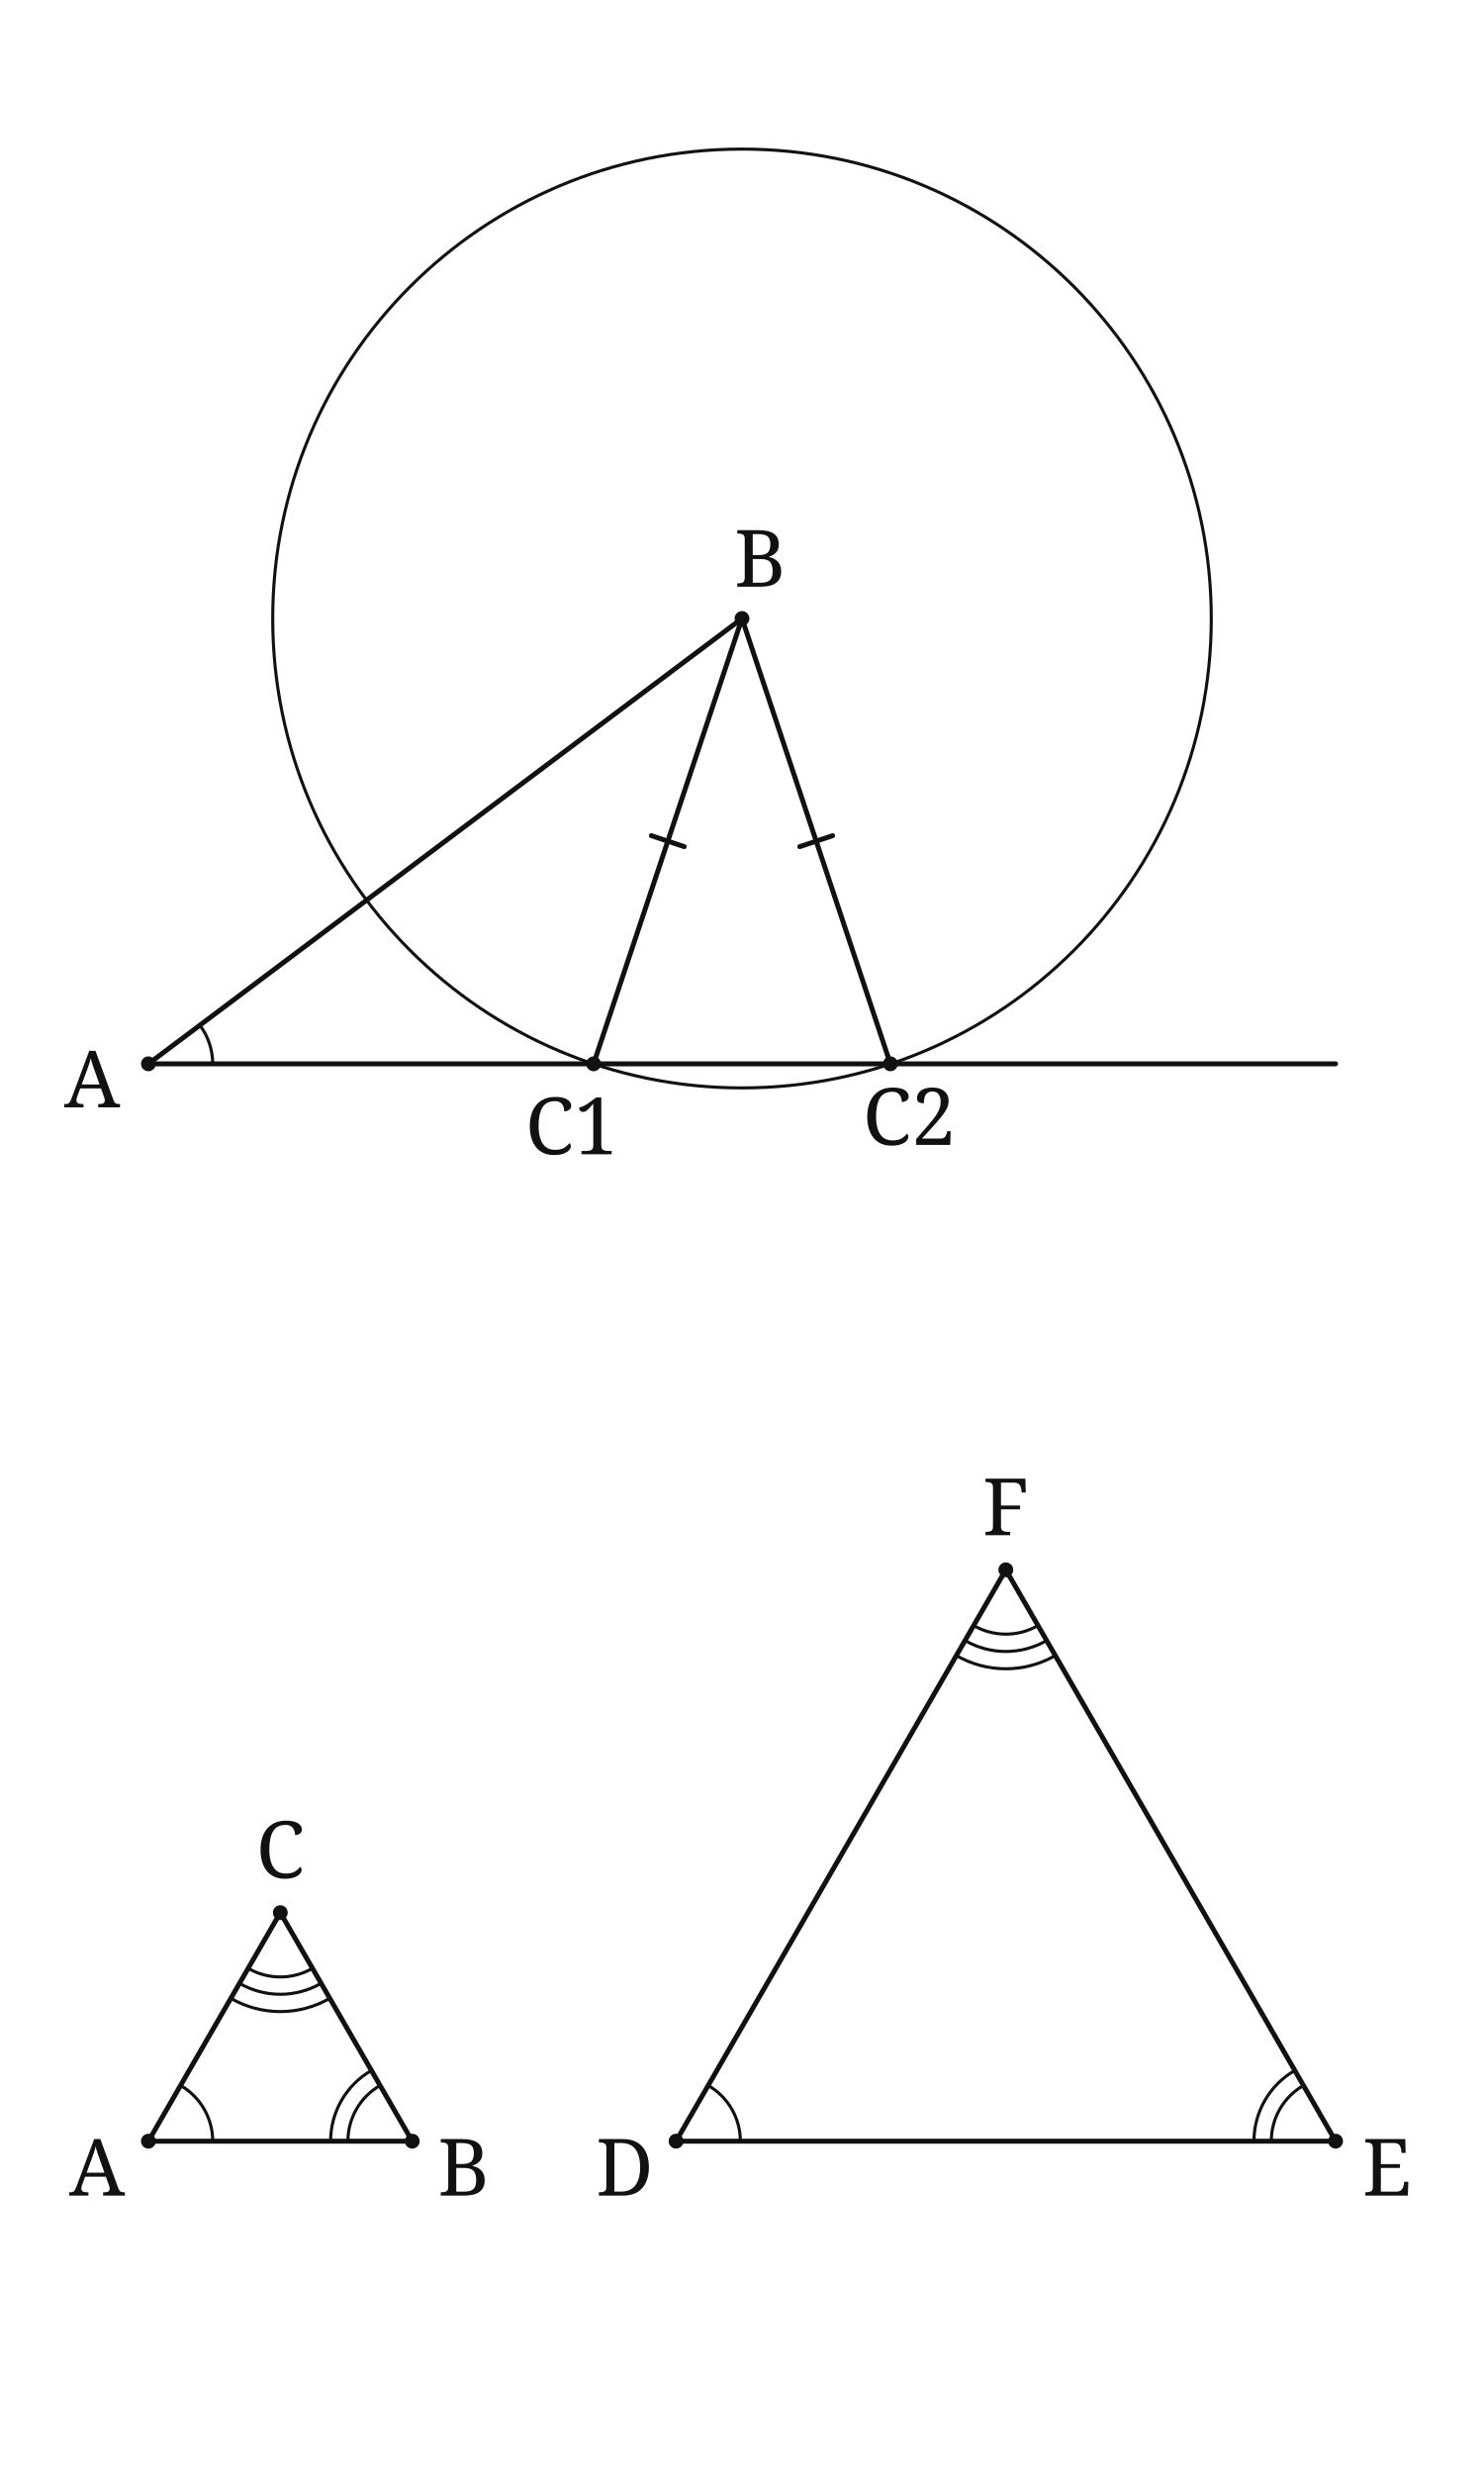
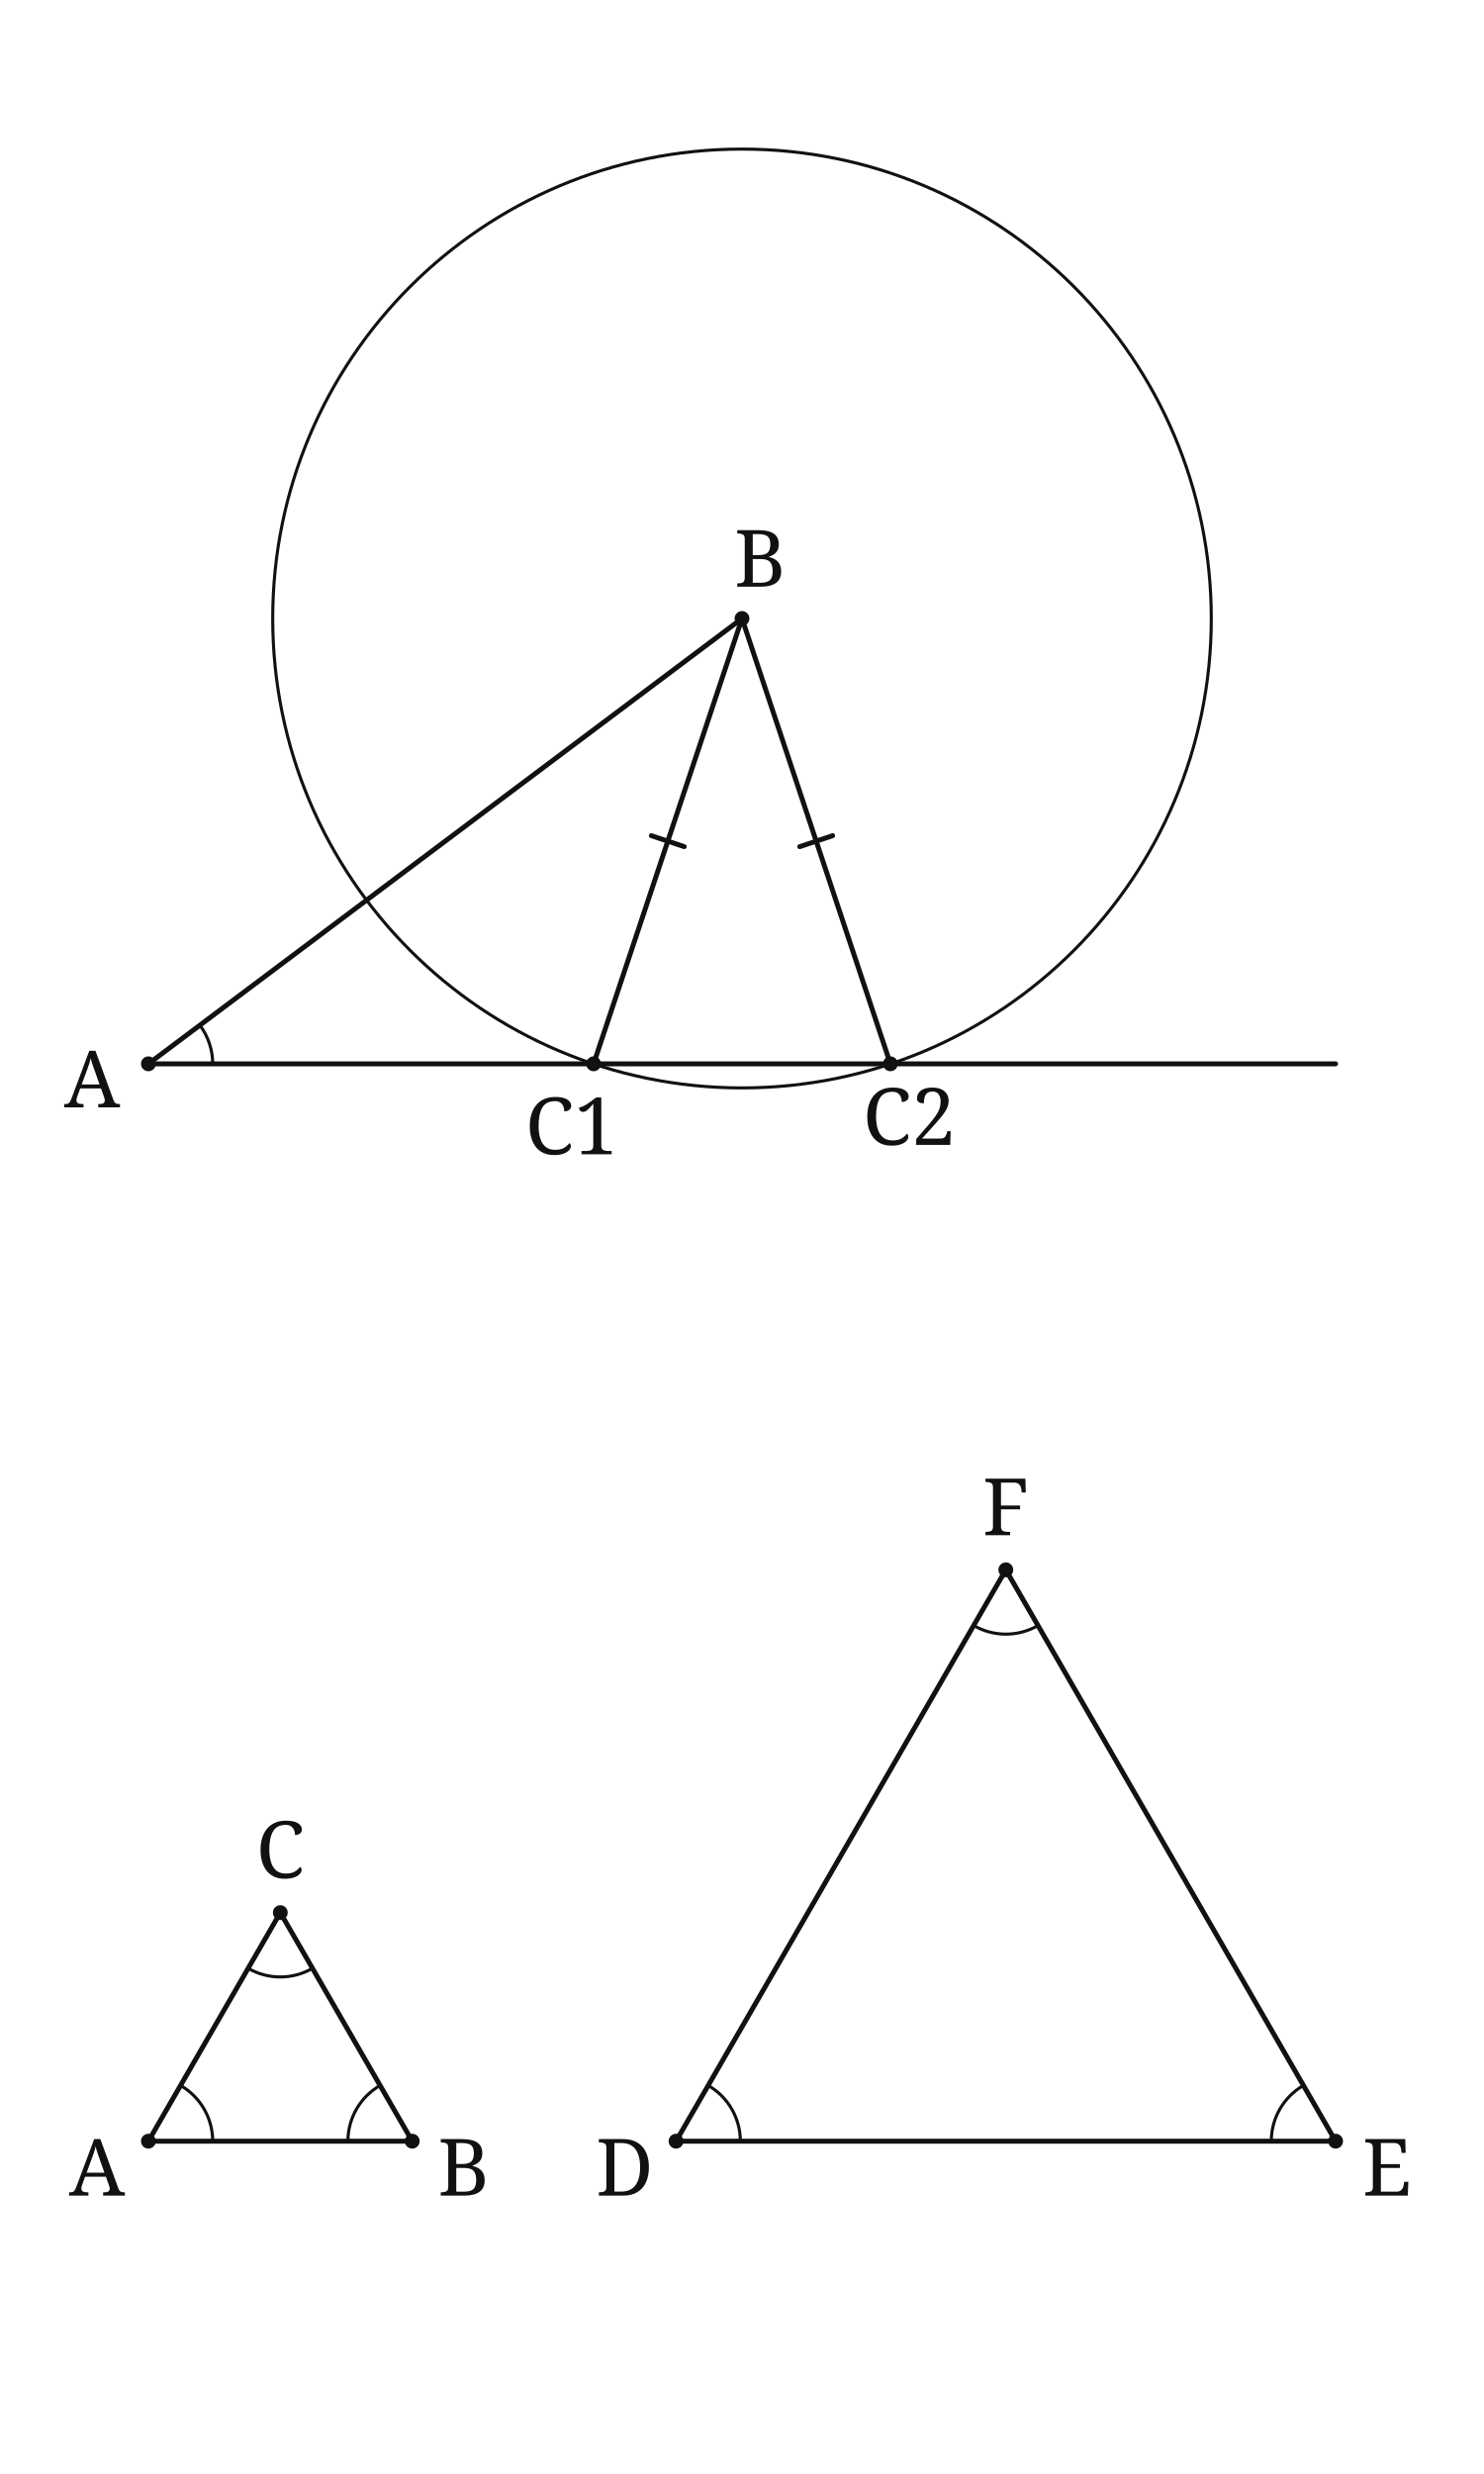
<svg xmlns="http://www.w3.org/2000/svg" viewBox="0 0 600 1000" role="img" aria-labelledby="u04-l02-s11-title">
  <g fill="none" stroke="#111" stroke-width="2" stroke-linejoin="round" stroke-linecap="round" font-family="Literata, Georgia, serif">
    <g transform="translate(0,0)">
      <g id="u04-l02-s11-p1-givens">
        <circle cx="300" cy="250" r="189.737" stroke-width="1.25" />
        <path d="M60,430L540,430" stroke-width="2" />
        <path d="M60,430L300,250" stroke-width="2" />
        <path d="M300,250L240,430" stroke-width="2" />
        <path d="M263.359,337.786L276.641,342.214" stroke-width="2" />
        <path d="M300,250L360,430" stroke-width="2" />
        <path d="M323.359,342.214L336.641,337.786" stroke-width="2" />
        <path d="M80.8,414.4A26,26 0 0 1 86,430" stroke-width="1.25" />
        <text x="37.232" y="447.589" font-size="32" text-anchor="middle" stroke="none" fill="#111">A</text>
        <circle cx="60" cy="430" r="3" fill="#111" stroke="none" />
        <text x="307.322" y="237.144" font-size="32" text-anchor="middle" stroke="none" fill="#111">B</text>
        <circle cx="300" cy="250" r="3" fill="#111" stroke="none" />
        <text x="231.146" y="466.563" font-size="32" text-anchor="middle" stroke="none" fill="#111">C1</text>
        <circle cx="240" cy="430" r="3" fill="#111" stroke="none" />
        <text x="367.589" y="462.768" font-size="32" text-anchor="middle" stroke="none" fill="#111">C2</text>
        <circle cx="360" cy="430" r="3" fill="#111" stroke="none" />
      </g>
      <g id="u04-l02-s11-p1-conclusion" class="conclusion" style="display:none" />
    </g>
    <g transform="translate(0,500)">
      <g id="u04-l02-s11-p2-givens">
        <path d="M60,365.47L166.667,365.47" stroke-width="2" />
        <path d="M166.667,365.47L113.333,273.094" stroke-width="2" />
        <path d="M113.333,273.094L60,365.47" stroke-width="2" />
        <path d="M273.333,365.47L540,365.47" stroke-width="2" />
        <path d="M540,365.47L406.667,134.53" stroke-width="2" />
        <path d="M406.667,134.53L273.333,365.47" stroke-width="2" />
        <path d="M73,342.953A26,26 0 0 1 86,365.47" stroke-width="1.25" />
        <path d="M140.667,365.47A26,26 0 0 1 153.667,342.953" stroke-width="1.25" />
-         <path d="M133.667,365.47A33,33 0 0 1 150.167,336.891" stroke-width="1.25" />
        <path d="M126.333,295.611A26,26 0 0 1 100.333,295.611" stroke-width="1.25" />
-         <path d="M129.833,301.673A33,33 0 0 1 96.833,301.673" stroke-width="1.25" />
-         <path d="M133.333,307.735A40,40 0 0 1 93.333,307.735" stroke-width="1.25" />
        <path d="M286.333,342.953A26,26 0 0 1 299.333,365.47" stroke-width="1.25" />
        <path d="M514,365.47A26,26 0 0 1 527,342.953" stroke-width="1.25" />
-         <path d="M507,365.47A33,33 0 0 1 523.5,336.891" stroke-width="1.25" />
        <path d="M419.667,157.047A26,26 0 0 1 393.667,157.047" stroke-width="1.25" />
-         <path d="M423.167,163.109A33,33 0 0 1 390.167,163.109" stroke-width="1.25" />
-         <path d="M426.667,169.171A40,40 0 0 1 386.667,169.171" stroke-width="1.25" />
        <text x="39.215" y="387.47" font-size="32" text-anchor="middle" stroke="none" fill="#111">A</text>
        <circle cx="60" cy="365.47" r="3" fill="#111" stroke="none" />
        <text x="187.451" y="387.47" font-size="32" text-anchor="middle" stroke="none" fill="#111">B</text>
        <circle cx="166.667" cy="365.47" r="3" fill="#111" stroke="none" />
        <text x="113.333" y="259.094" font-size="32" text-anchor="middle" stroke="none" fill="#111">C</text>
        <circle cx="113.333" cy="273.094" r="3" fill="#111" stroke="none" />
        <text x="252.549" y="387.47" font-size="32" text-anchor="middle" stroke="none" fill="#111">D</text>
        <circle cx="273.333" cy="365.47" r="3" fill="#111" stroke="none" />
        <text x="560.785" y="387.47" font-size="32" text-anchor="middle" stroke="none" fill="#111">E</text>
        <circle cx="540" cy="365.47" r="3" fill="#111" stroke="none" />
        <text x="406.667" y="120.53" font-size="32" text-anchor="middle" stroke="none" fill="#111">F</text>
        <circle cx="406.667" cy="134.53" r="3" fill="#111" stroke="none" />
      </g>
      <g id="u04-l02-s11-p2-conclusion" class="conclusion" style="display:none" />
    </g>
  </g>
</svg>
